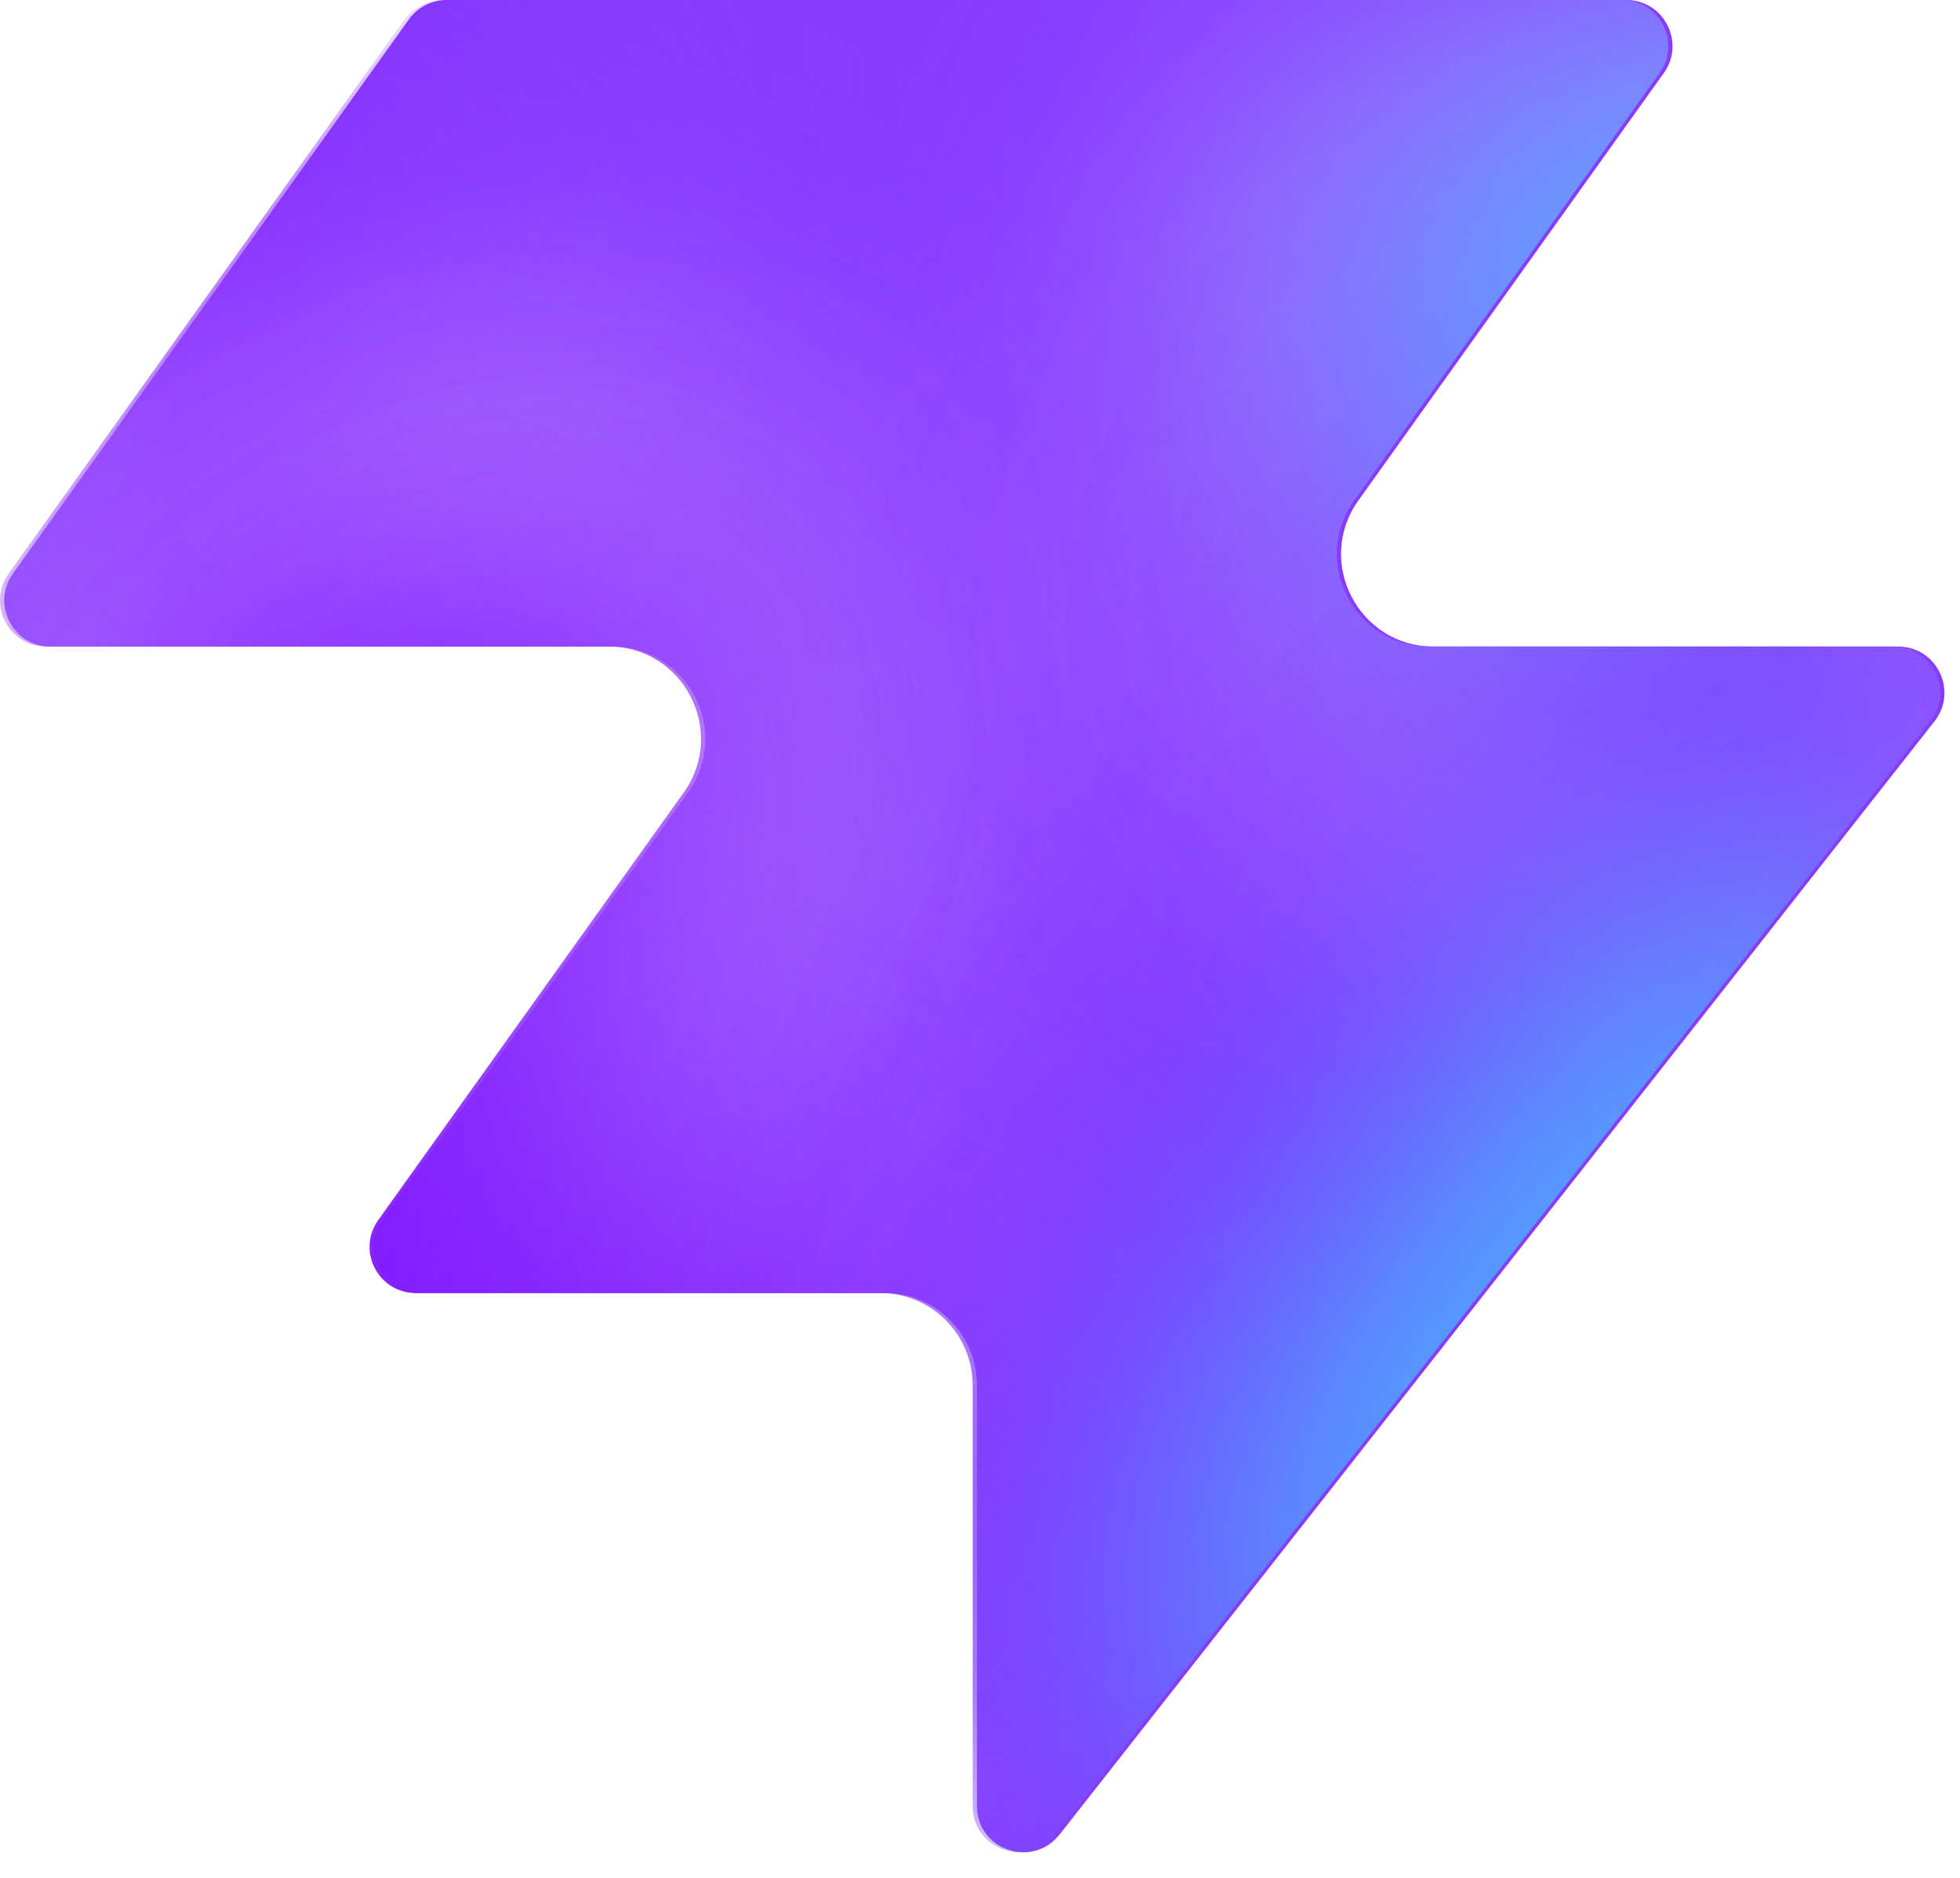
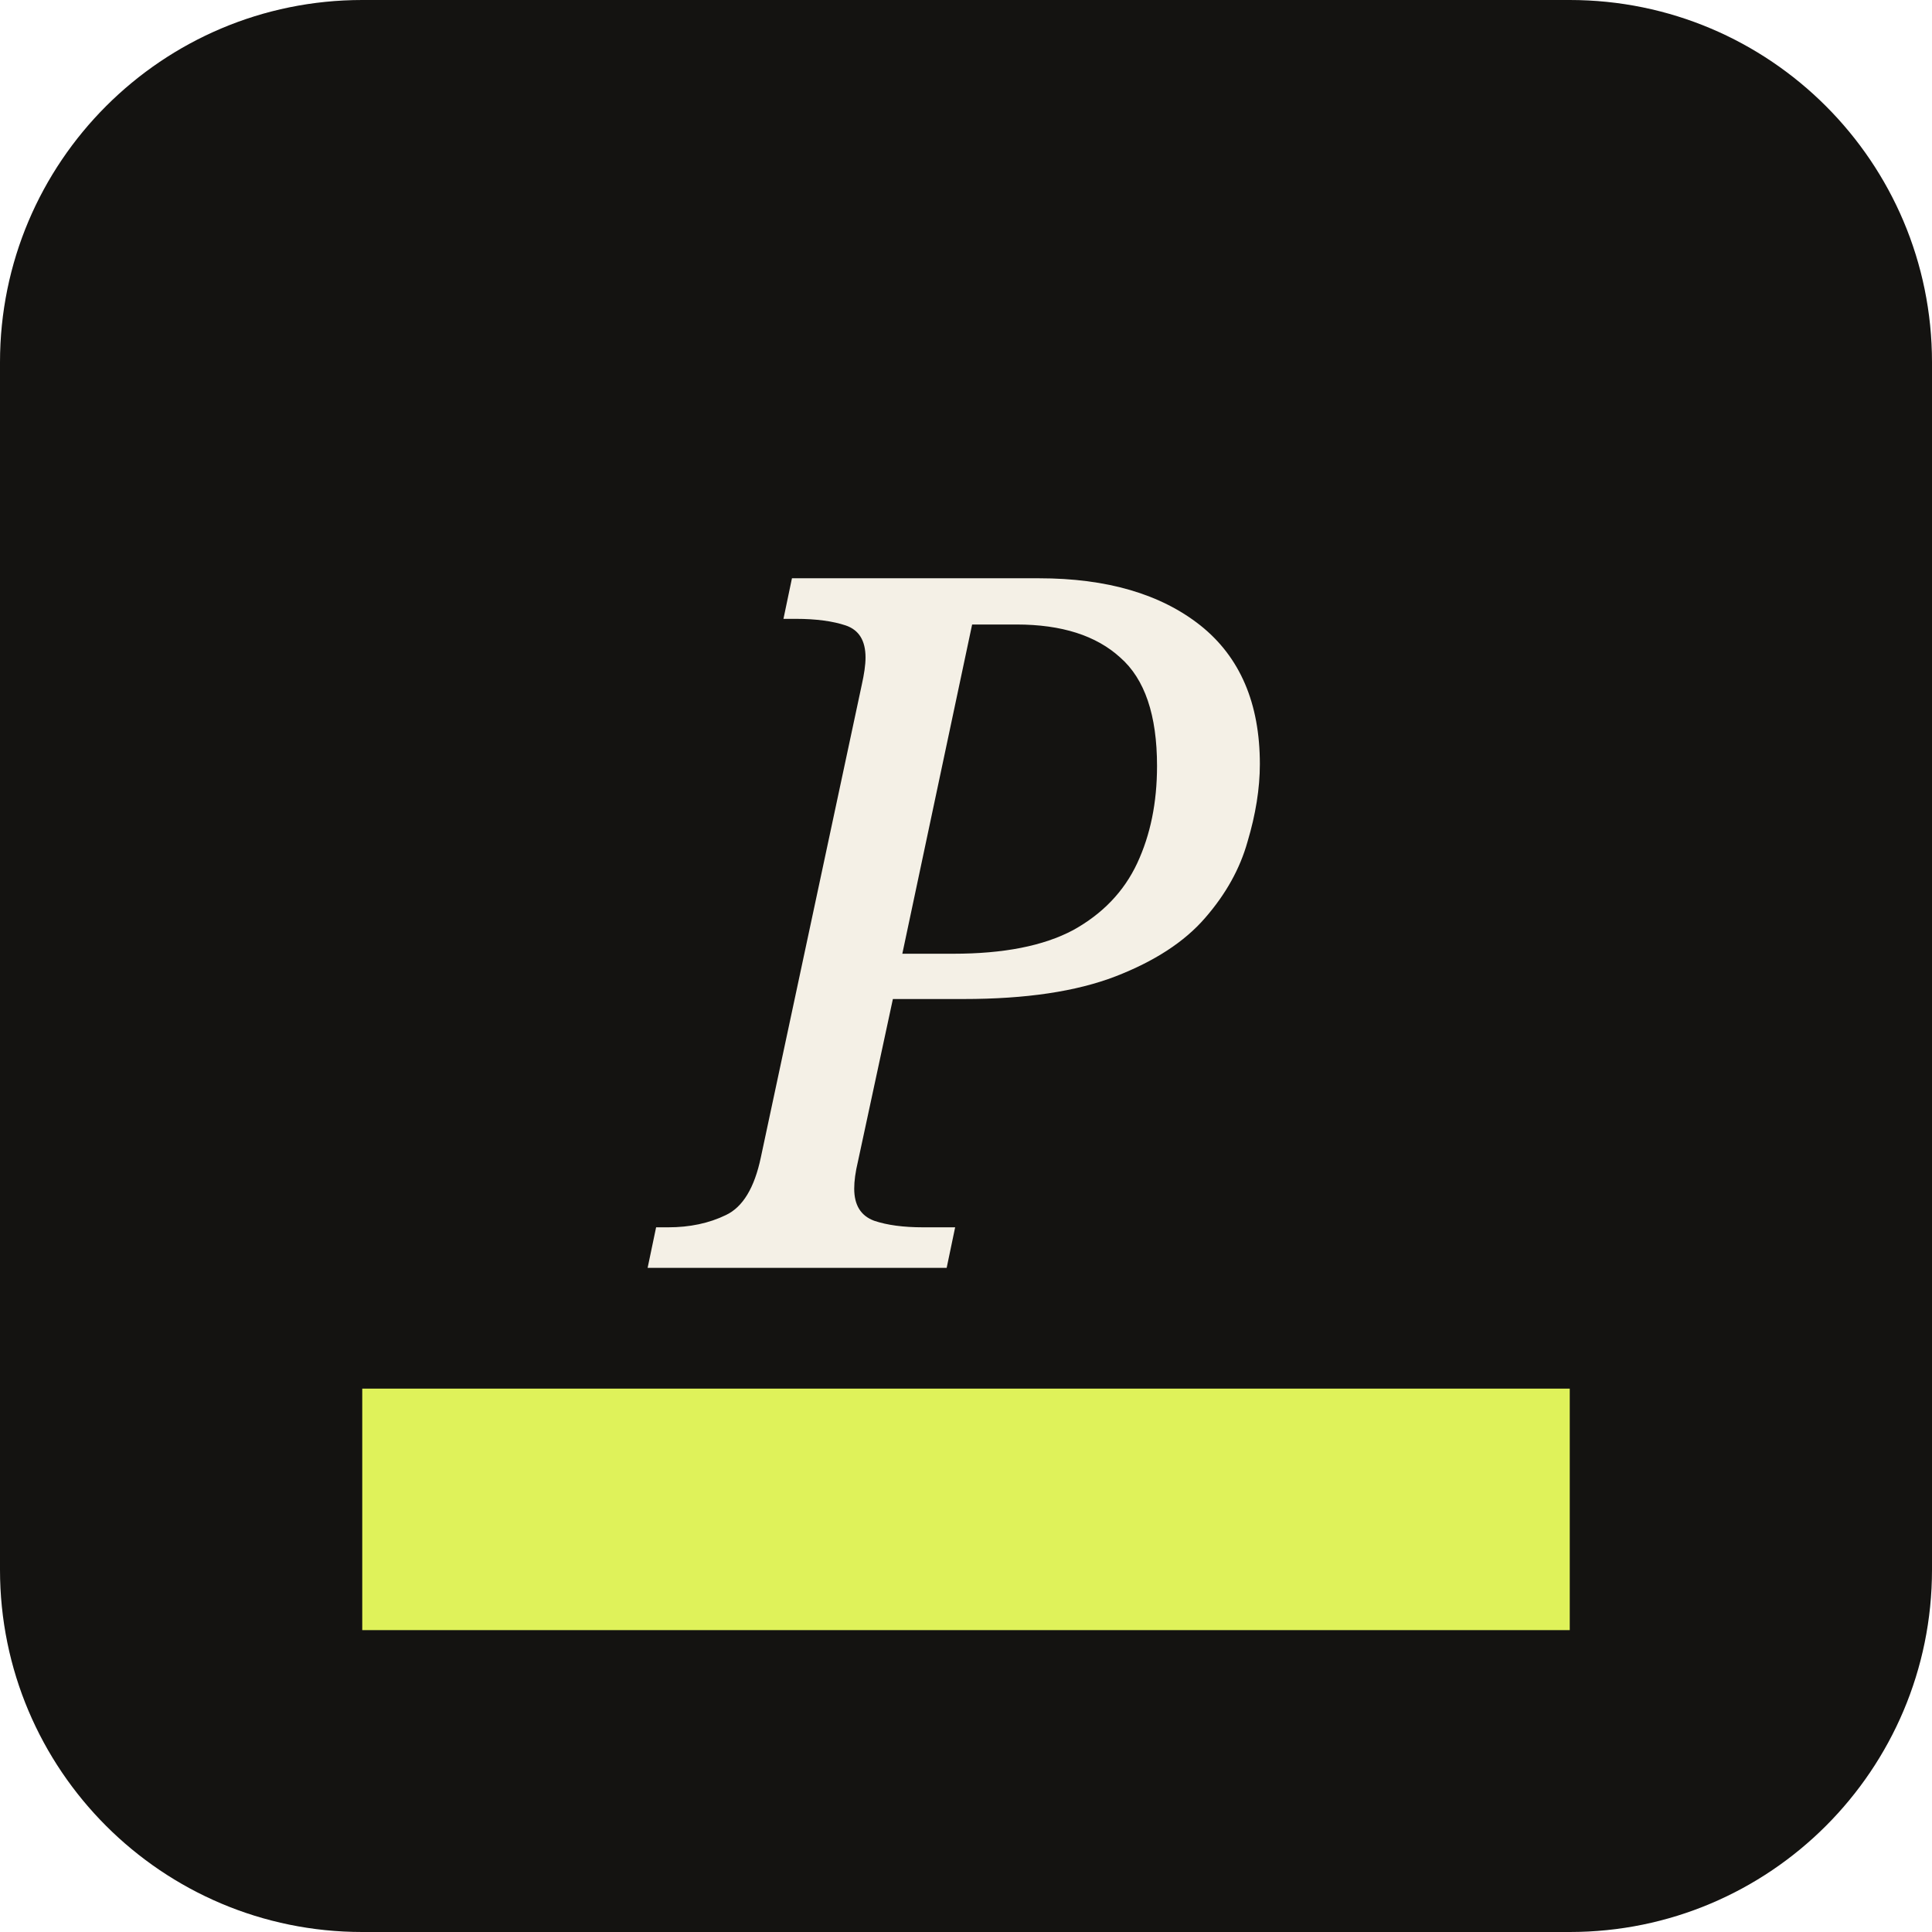
- <svg xmlns="http://www.w3.org/2000/svg" width="48" height="46" fill="none" viewBox="0 0 48 46">
-   <path fill="#863bff" d="M25.946 44.938c-.664.845-2.021.375-2.021-.698V33.937a2.26 2.26 0 0 0-2.262-2.262H10.287c-.92 0-1.456-1.04-.92-1.788l7.48-10.471c1.07-1.497 0-3.578-1.842-3.578H1.237c-.92 0-1.456-1.04-.92-1.788L10.013.474c.214-.297.556-.474.92-.474h28.894c.92 0 1.456 1.04.92 1.788l-7.48 10.471c-1.07 1.498 0 3.579 1.842 3.579h11.377c.943 0 1.473 1.088.89 1.83L25.947 44.94z" style="fill:#863bff;fill:color(display-p3 .525 .23 1);fill-opacity:1" />
-   <mask id="a" width="48" height="46" x="0" y="0" maskUnits="userSpaceOnUse" style="mask-type:alpha">
-     <path fill="#000" d="M25.842 44.938c-.664.844-2.021.375-2.021-.698V33.937a2.26 2.26 0 0 0-2.262-2.262H10.183c-.92 0-1.456-1.04-.92-1.788l7.48-10.471c1.07-1.498 0-3.579-1.842-3.579H1.133c-.92 0-1.456-1.04-.92-1.787L9.91.473c.214-.297.556-.474.92-.474h28.894c.92 0 1.456 1.04.92 1.788l-7.48 10.471c-1.07 1.498 0 3.578 1.842 3.578h11.377c.943 0 1.473 1.088.89 1.832L25.843 44.94z" style="fill:#000;fill-opacity:1" />
-   </mask>
-   <g mask="url(#a)">
-     <g filter="url(#b)">
-       <ellipse cx="5.508" cy="14.704" fill="#ede6ff" rx="5.508" ry="14.704" style="fill:#ede6ff;fill:color(display-p3 .927 .903 1);fill-opacity:1" transform="matrix(.00324 1 1 -.00324 -4.47 31.516)" />
-     </g>
-     <g filter="url(#c)">
-       <ellipse cx="10.399" cy="29.851" fill="#ede6ff" rx="10.399" ry="29.851" style="fill:#ede6ff;fill:color(display-p3 .927 .903 1);fill-opacity:1" transform="matrix(.00324 1 1 -.00324 -39.328 7.883)" />
-     </g>
-     <g filter="url(#d)">
-       <ellipse cx="5.508" cy="30.487" fill="#7e14ff" rx="5.508" ry="30.487" style="fill:#7e14ff;fill:color(display-p3 .492 .077 1);fill-opacity:1" transform="rotate(89.814 -25.913 -14.639)scale(1 -1)" />
-     </g>
-     <g filter="url(#e)">
-       <ellipse cx="5.508" cy="30.599" fill="#7e14ff" rx="5.508" ry="30.599" style="fill:#7e14ff;fill:color(display-p3 .492 .077 1);fill-opacity:1" transform="rotate(89.814 -32.644 -3.334)scale(1 -1)" />
-     </g>
-     <g filter="url(#f)">
-       <ellipse cx="5.508" cy="30.599" fill="#7e14ff" rx="5.508" ry="30.599" style="fill:#7e14ff;fill:color(display-p3 .492 .077 1);fill-opacity:1" transform="matrix(.00324 1 1 -.00324 -34.34 30.47)" />
-     </g>
-     <g filter="url(#g)">
-       <ellipse cx="14.072" cy="22.078" fill="#ede6ff" rx="14.072" ry="22.078" style="fill:#ede6ff;fill:color(display-p3 .927 .903 1);fill-opacity:1" transform="rotate(93.35 24.506 48.493)scale(-1 1)" />
-     </g>
-     <g filter="url(#h)">
-       <ellipse cx="3.47" cy="21.501" fill="#7e14ff" rx="3.47" ry="21.501" style="fill:#7e14ff;fill:color(display-p3 .492 .077 1);fill-opacity:1" transform="rotate(89.009 28.708 47.59)scale(-1 1)" />
-     </g>
-     <g filter="url(#i)">
-       <ellipse cx="3.47" cy="21.501" fill="#7e14ff" rx="3.47" ry="21.501" style="fill:#7e14ff;fill:color(display-p3 .492 .077 1);fill-opacity:1" transform="rotate(89.009 28.708 47.59)scale(-1 1)" />
-     </g>
-     <g filter="url(#j)">
-       <ellipse cx=".387" cy="8.972" fill="#7e14ff" rx="4.407" ry="29.108" style="fill:#7e14ff;fill:color(display-p3 .492 .077 1);fill-opacity:1" transform="rotate(39.51 .387 8.972)" />
-     </g>
-     <g filter="url(#k)">
-       <ellipse cx="47.523" cy="-6.092" fill="#7e14ff" rx="4.407" ry="29.108" style="fill:#7e14ff;fill:color(display-p3 .492 .077 1);fill-opacity:1" transform="rotate(37.892 47.523 -6.092)" />
-     </g>
-     <g filter="url(#l)">
-       <ellipse cx="41.412" cy="6.333" fill="#47bfff" rx="5.971" ry="9.665" style="fill:#47bfff;fill:color(display-p3 .28 .748 1);fill-opacity:1" transform="rotate(37.892 41.412 6.333)" />
-     </g>
-     <g filter="url(#m)">
-       <ellipse cx="-1.879" cy="38.332" fill="#7e14ff" rx="4.407" ry="29.108" style="fill:#7e14ff;fill:color(display-p3 .492 .077 1);fill-opacity:1" transform="rotate(37.892 -1.88 38.332)" />
-     </g>
-     <g filter="url(#n)">
-       <ellipse cx="-1.879" cy="38.332" fill="#7e14ff" rx="4.407" ry="29.108" style="fill:#7e14ff;fill:color(display-p3 .492 .077 1);fill-opacity:1" transform="rotate(37.892 -1.88 38.332)" />
-     </g>
-     <g filter="url(#o)">
-       <ellipse cx="35.651" cy="29.907" fill="#7e14ff" rx="4.407" ry="29.108" style="fill:#7e14ff;fill:color(display-p3 .492 .077 1);fill-opacity:1" transform="rotate(37.892 35.651 29.907)" />
-     </g>
-     <g filter="url(#p)">
-       <ellipse cx="38.418" cy="32.4" fill="#47bfff" rx="5.971" ry="15.297" style="fill:#47bfff;fill:color(display-p3 .28 .748 1);fill-opacity:1" transform="rotate(37.892 38.418 32.4)" />
-     </g>
-   </g>
-   <defs>
-     <filter id="b" width="60.045" height="41.654" x="-19.77" y="16.149" color-interpolation-filters="sRGB" filterUnits="userSpaceOnUse">
-       <feFlood flood-opacity="0" result="BackgroundImageFix" />
-       <feBlend in="SourceGraphic" in2="BackgroundImageFix" result="shape" />
-       <feGaussianBlur result="effect1_foregroundBlur_2002_17158" stdDeviation="7.659" />
-     </filter>
-     <filter id="c" width="90.34" height="51.437" x="-54.613" y="-7.533" color-interpolation-filters="sRGB" filterUnits="userSpaceOnUse">
-       <feFlood flood-opacity="0" result="BackgroundImageFix" />
-       <feBlend in="SourceGraphic" in2="BackgroundImageFix" result="shape" />
-       <feGaussianBlur result="effect1_foregroundBlur_2002_17158" stdDeviation="7.659" />
-     </filter>
-     <filter id="d" width="79.355" height="29.4" x="-49.64" y="2.03" color-interpolation-filters="sRGB" filterUnits="userSpaceOnUse">
-       <feFlood flood-opacity="0" result="BackgroundImageFix" />
-       <feBlend in="SourceGraphic" in2="BackgroundImageFix" result="shape" />
-       <feGaussianBlur result="effect1_foregroundBlur_2002_17158" stdDeviation="4.596" />
-     </filter>
-     <filter id="e" width="79.579" height="29.4" x="-45.045" y="20.029" color-interpolation-filters="sRGB" filterUnits="userSpaceOnUse">
-       <feFlood flood-opacity="0" result="BackgroundImageFix" />
-       <feBlend in="SourceGraphic" in2="BackgroundImageFix" result="shape" />
-       <feGaussianBlur result="effect1_foregroundBlur_2002_17158" stdDeviation="4.596" />
-     </filter>
-     <filter id="f" width="79.579" height="29.4" x="-43.513" y="21.178" color-interpolation-filters="sRGB" filterUnits="userSpaceOnUse">
-       <feFlood flood-opacity="0" result="BackgroundImageFix" />
-       <feBlend in="SourceGraphic" in2="BackgroundImageFix" result="shape" />
-       <feGaussianBlur result="effect1_foregroundBlur_2002_17158" stdDeviation="4.596" />
-     </filter>
-     <filter id="g" width="74.749" height="58.852" x="15.756" y="-17.901" color-interpolation-filters="sRGB" filterUnits="userSpaceOnUse">
-       <feFlood flood-opacity="0" result="BackgroundImageFix" />
-       <feBlend in="SourceGraphic" in2="BackgroundImageFix" result="shape" />
-       <feGaussianBlur result="effect1_foregroundBlur_2002_17158" stdDeviation="7.659" />
-     </filter>
-     <filter id="h" width="61.377" height="25.362" x="23.548" y="2.284" color-interpolation-filters="sRGB" filterUnits="userSpaceOnUse">
-       <feFlood flood-opacity="0" result="BackgroundImageFix" />
-       <feBlend in="SourceGraphic" in2="BackgroundImageFix" result="shape" />
-       <feGaussianBlur result="effect1_foregroundBlur_2002_17158" stdDeviation="4.596" />
-     </filter>
-     <filter id="i" width="61.377" height="25.362" x="23.548" y="2.284" color-interpolation-filters="sRGB" filterUnits="userSpaceOnUse">
-       <feFlood flood-opacity="0" result="BackgroundImageFix" />
-       <feBlend in="SourceGraphic" in2="BackgroundImageFix" result="shape" />
-       <feGaussianBlur result="effect1_foregroundBlur_2002_17158" stdDeviation="4.596" />
-     </filter>
-     <filter id="j" width="56.045" height="63.649" x="-27.636" y="-22.853" color-interpolation-filters="sRGB" filterUnits="userSpaceOnUse">
-       <feFlood flood-opacity="0" result="BackgroundImageFix" />
-       <feBlend in="SourceGraphic" in2="BackgroundImageFix" result="shape" />
-       <feGaussianBlur result="effect1_foregroundBlur_2002_17158" stdDeviation="4.596" />
-     </filter>
-     <filter id="k" width="54.814" height="64.646" x="20.116" y="-38.415" color-interpolation-filters="sRGB" filterUnits="userSpaceOnUse">
-       <feFlood flood-opacity="0" result="BackgroundImageFix" />
-       <feBlend in="SourceGraphic" in2="BackgroundImageFix" result="shape" />
-       <feGaussianBlur result="effect1_foregroundBlur_2002_17158" stdDeviation="4.596" />
-     </filter>
-     <filter id="l" width="33.541" height="35.313" x="24.641" y="-11.323" color-interpolation-filters="sRGB" filterUnits="userSpaceOnUse">
-       <feFlood flood-opacity="0" result="BackgroundImageFix" />
-       <feBlend in="SourceGraphic" in2="BackgroundImageFix" result="shape" />
-       <feGaussianBlur result="effect1_foregroundBlur_2002_17158" stdDeviation="4.596" />
-     </filter>
-     <filter id="m" width="54.814" height="64.646" x="-29.286" y="6.009" color-interpolation-filters="sRGB" filterUnits="userSpaceOnUse">
-       <feFlood flood-opacity="0" result="BackgroundImageFix" />
-       <feBlend in="SourceGraphic" in2="BackgroundImageFix" result="shape" />
-       <feGaussianBlur result="effect1_foregroundBlur_2002_17158" stdDeviation="4.596" />
-     </filter>
-     <filter id="n" width="54.814" height="64.646" x="-29.286" y="6.009" color-interpolation-filters="sRGB" filterUnits="userSpaceOnUse">
-       <feFlood flood-opacity="0" result="BackgroundImageFix" />
-       <feBlend in="SourceGraphic" in2="BackgroundImageFix" result="shape" />
-       <feGaussianBlur result="effect1_foregroundBlur_2002_17158" stdDeviation="4.596" />
-     </filter>
-     <filter id="o" width="54.814" height="64.646" x="8.244" y="-2.416" color-interpolation-filters="sRGB" filterUnits="userSpaceOnUse">
-       <feFlood flood-opacity="0" result="BackgroundImageFix" />
-       <feBlend in="SourceGraphic" in2="BackgroundImageFix" result="shape" />
-       <feGaussianBlur result="effect1_foregroundBlur_2002_17158" stdDeviation="4.596" />
-     </filter>
-     <filter id="p" width="39.409" height="43.623" x="18.713" y="10.588" color-interpolation-filters="sRGB" filterUnits="userSpaceOnUse">
-       <feFlood flood-opacity="0" result="BackgroundImageFix" />
-       <feBlend in="SourceGraphic" in2="BackgroundImageFix" result="shape" />
-       <feGaussianBlur result="effect1_foregroundBlur_2002_17158" stdDeviation="4.596" />
-     </filter>
-   </defs>
+ <svg xmlns="http://www.w3.org/2000/svg" viewBox="0 0 32 32" role="img" aria-label="Priyanshu Saini">
+   <rect width="32" height="32" rx="6" fill="#141311" />
+   <text x="16" y="21" text-anchor="middle" font-family="Georgia, serif" font-size="16" font-style="italic" fill="#f4f0e6">P</text>
+   <rect x="6" y="23" width="20" height="4" fill="#dff25a" />
</svg>
